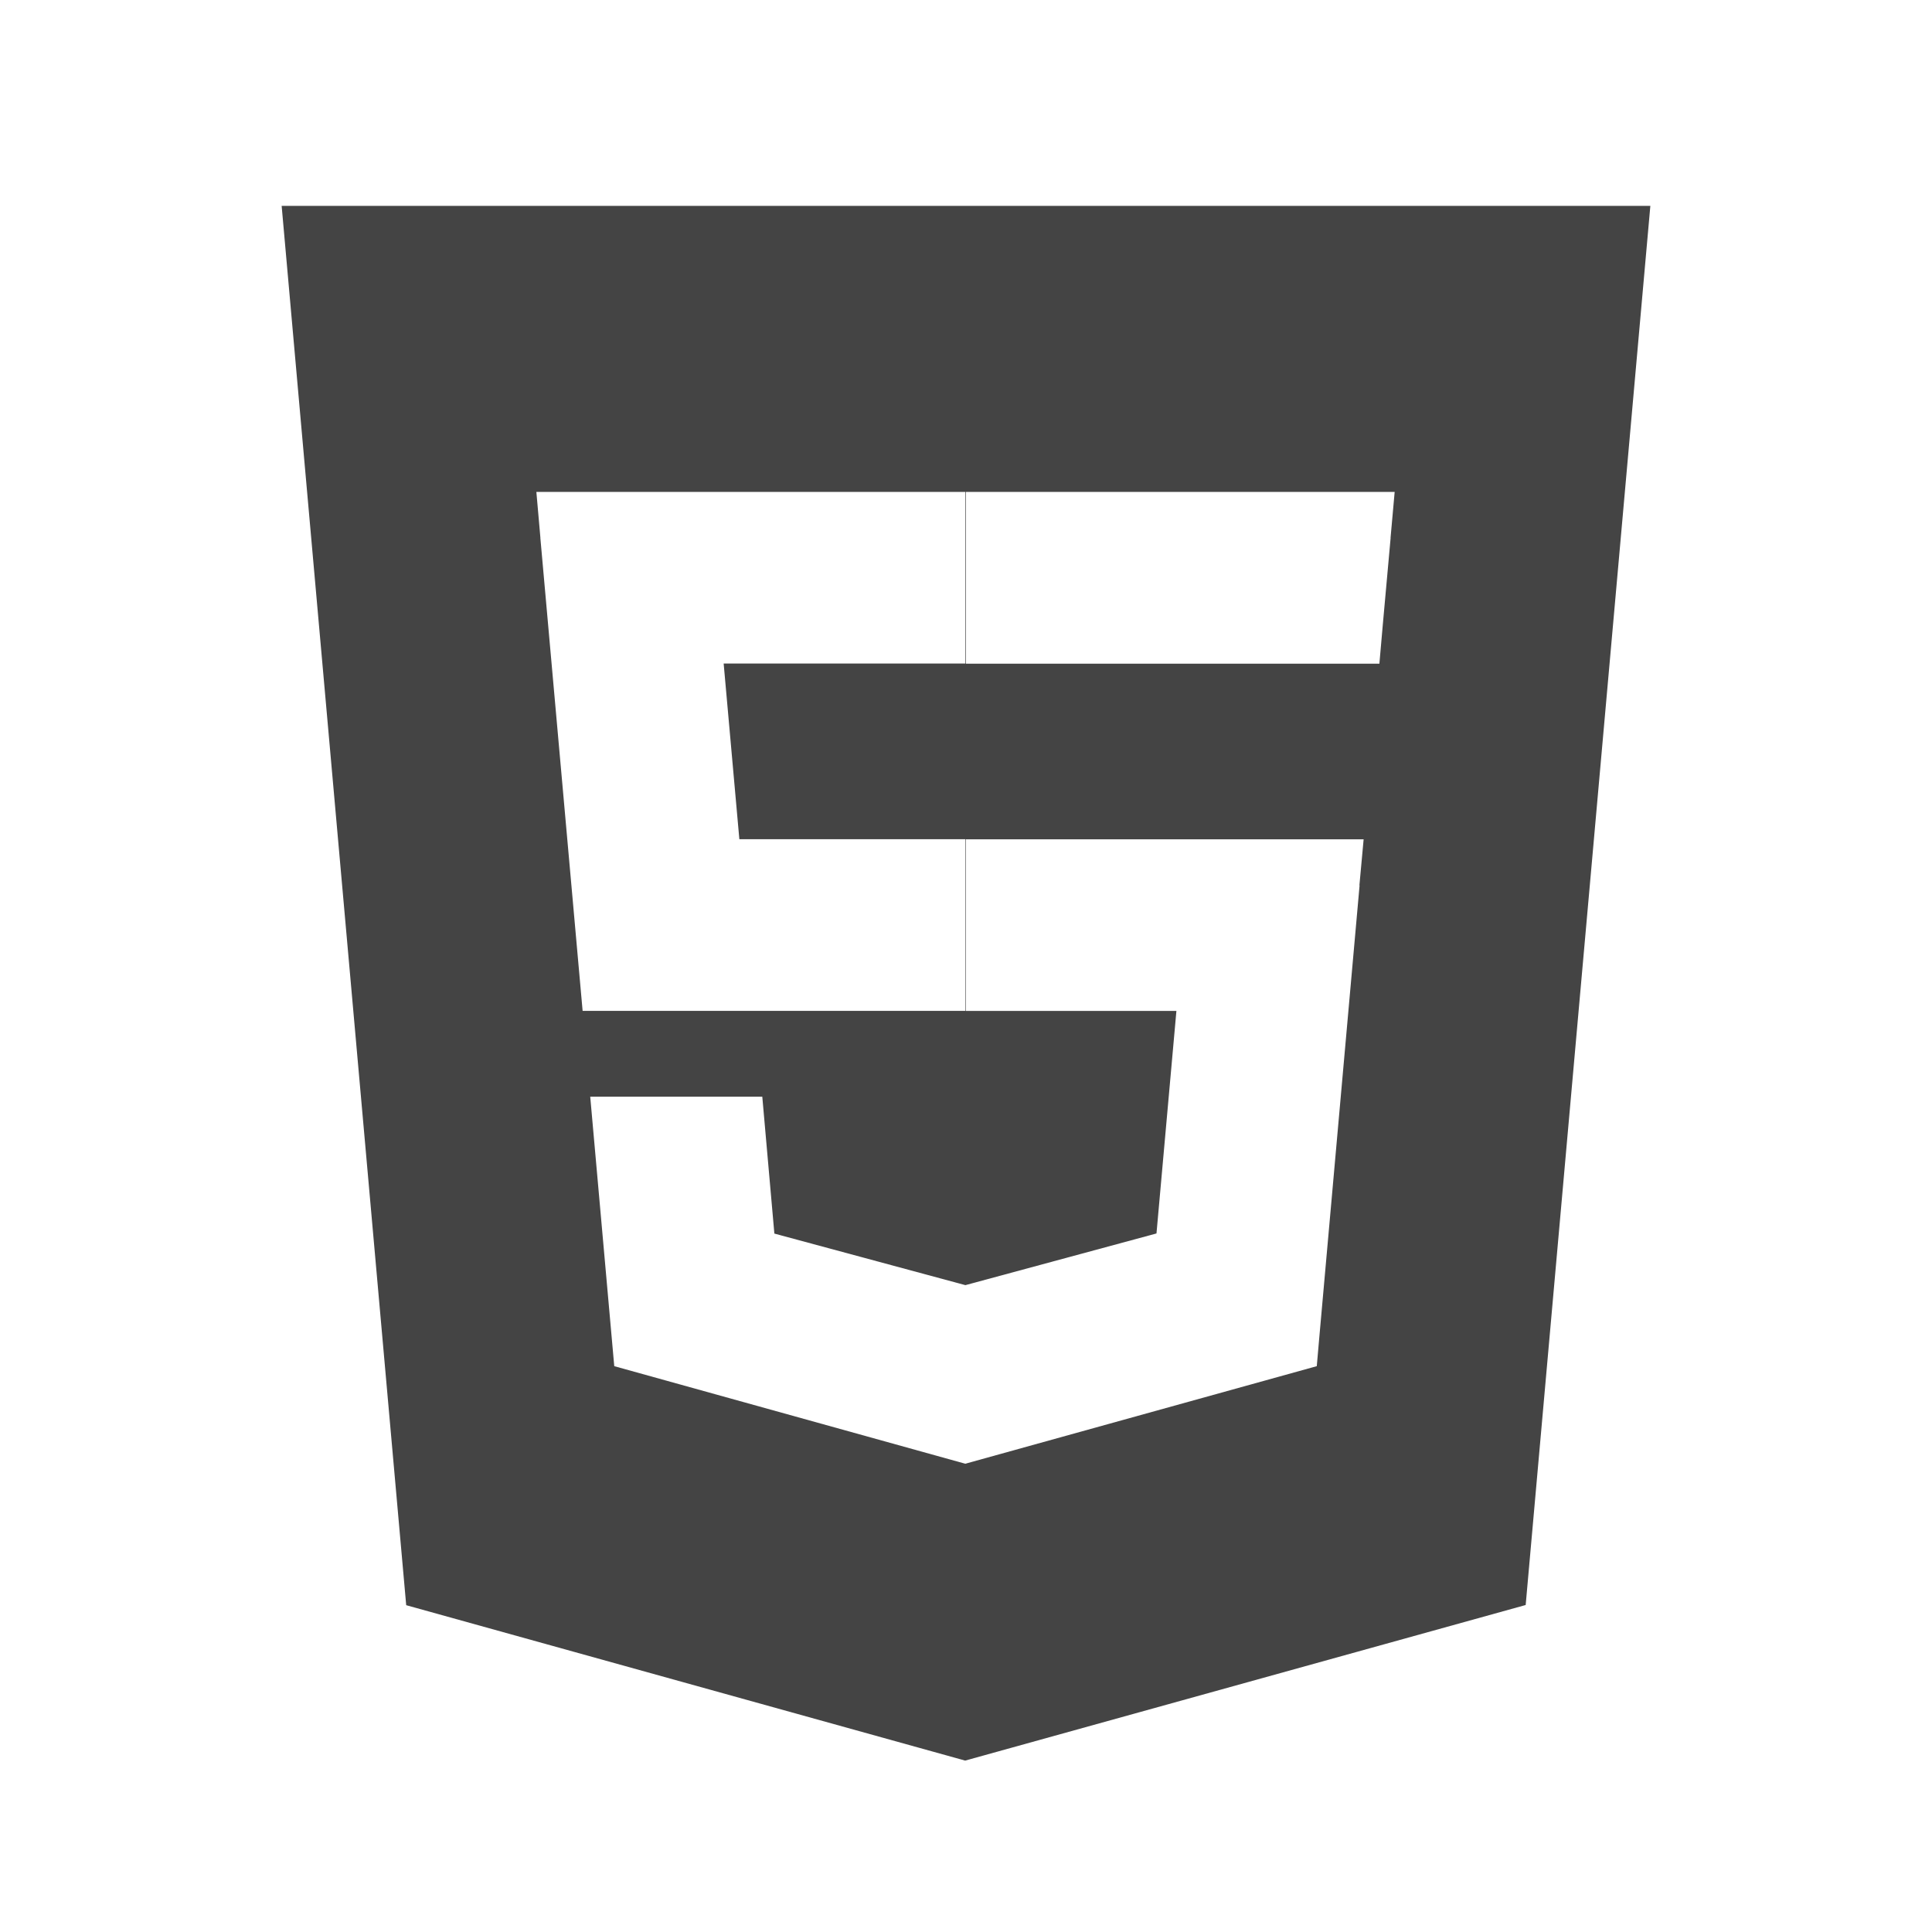
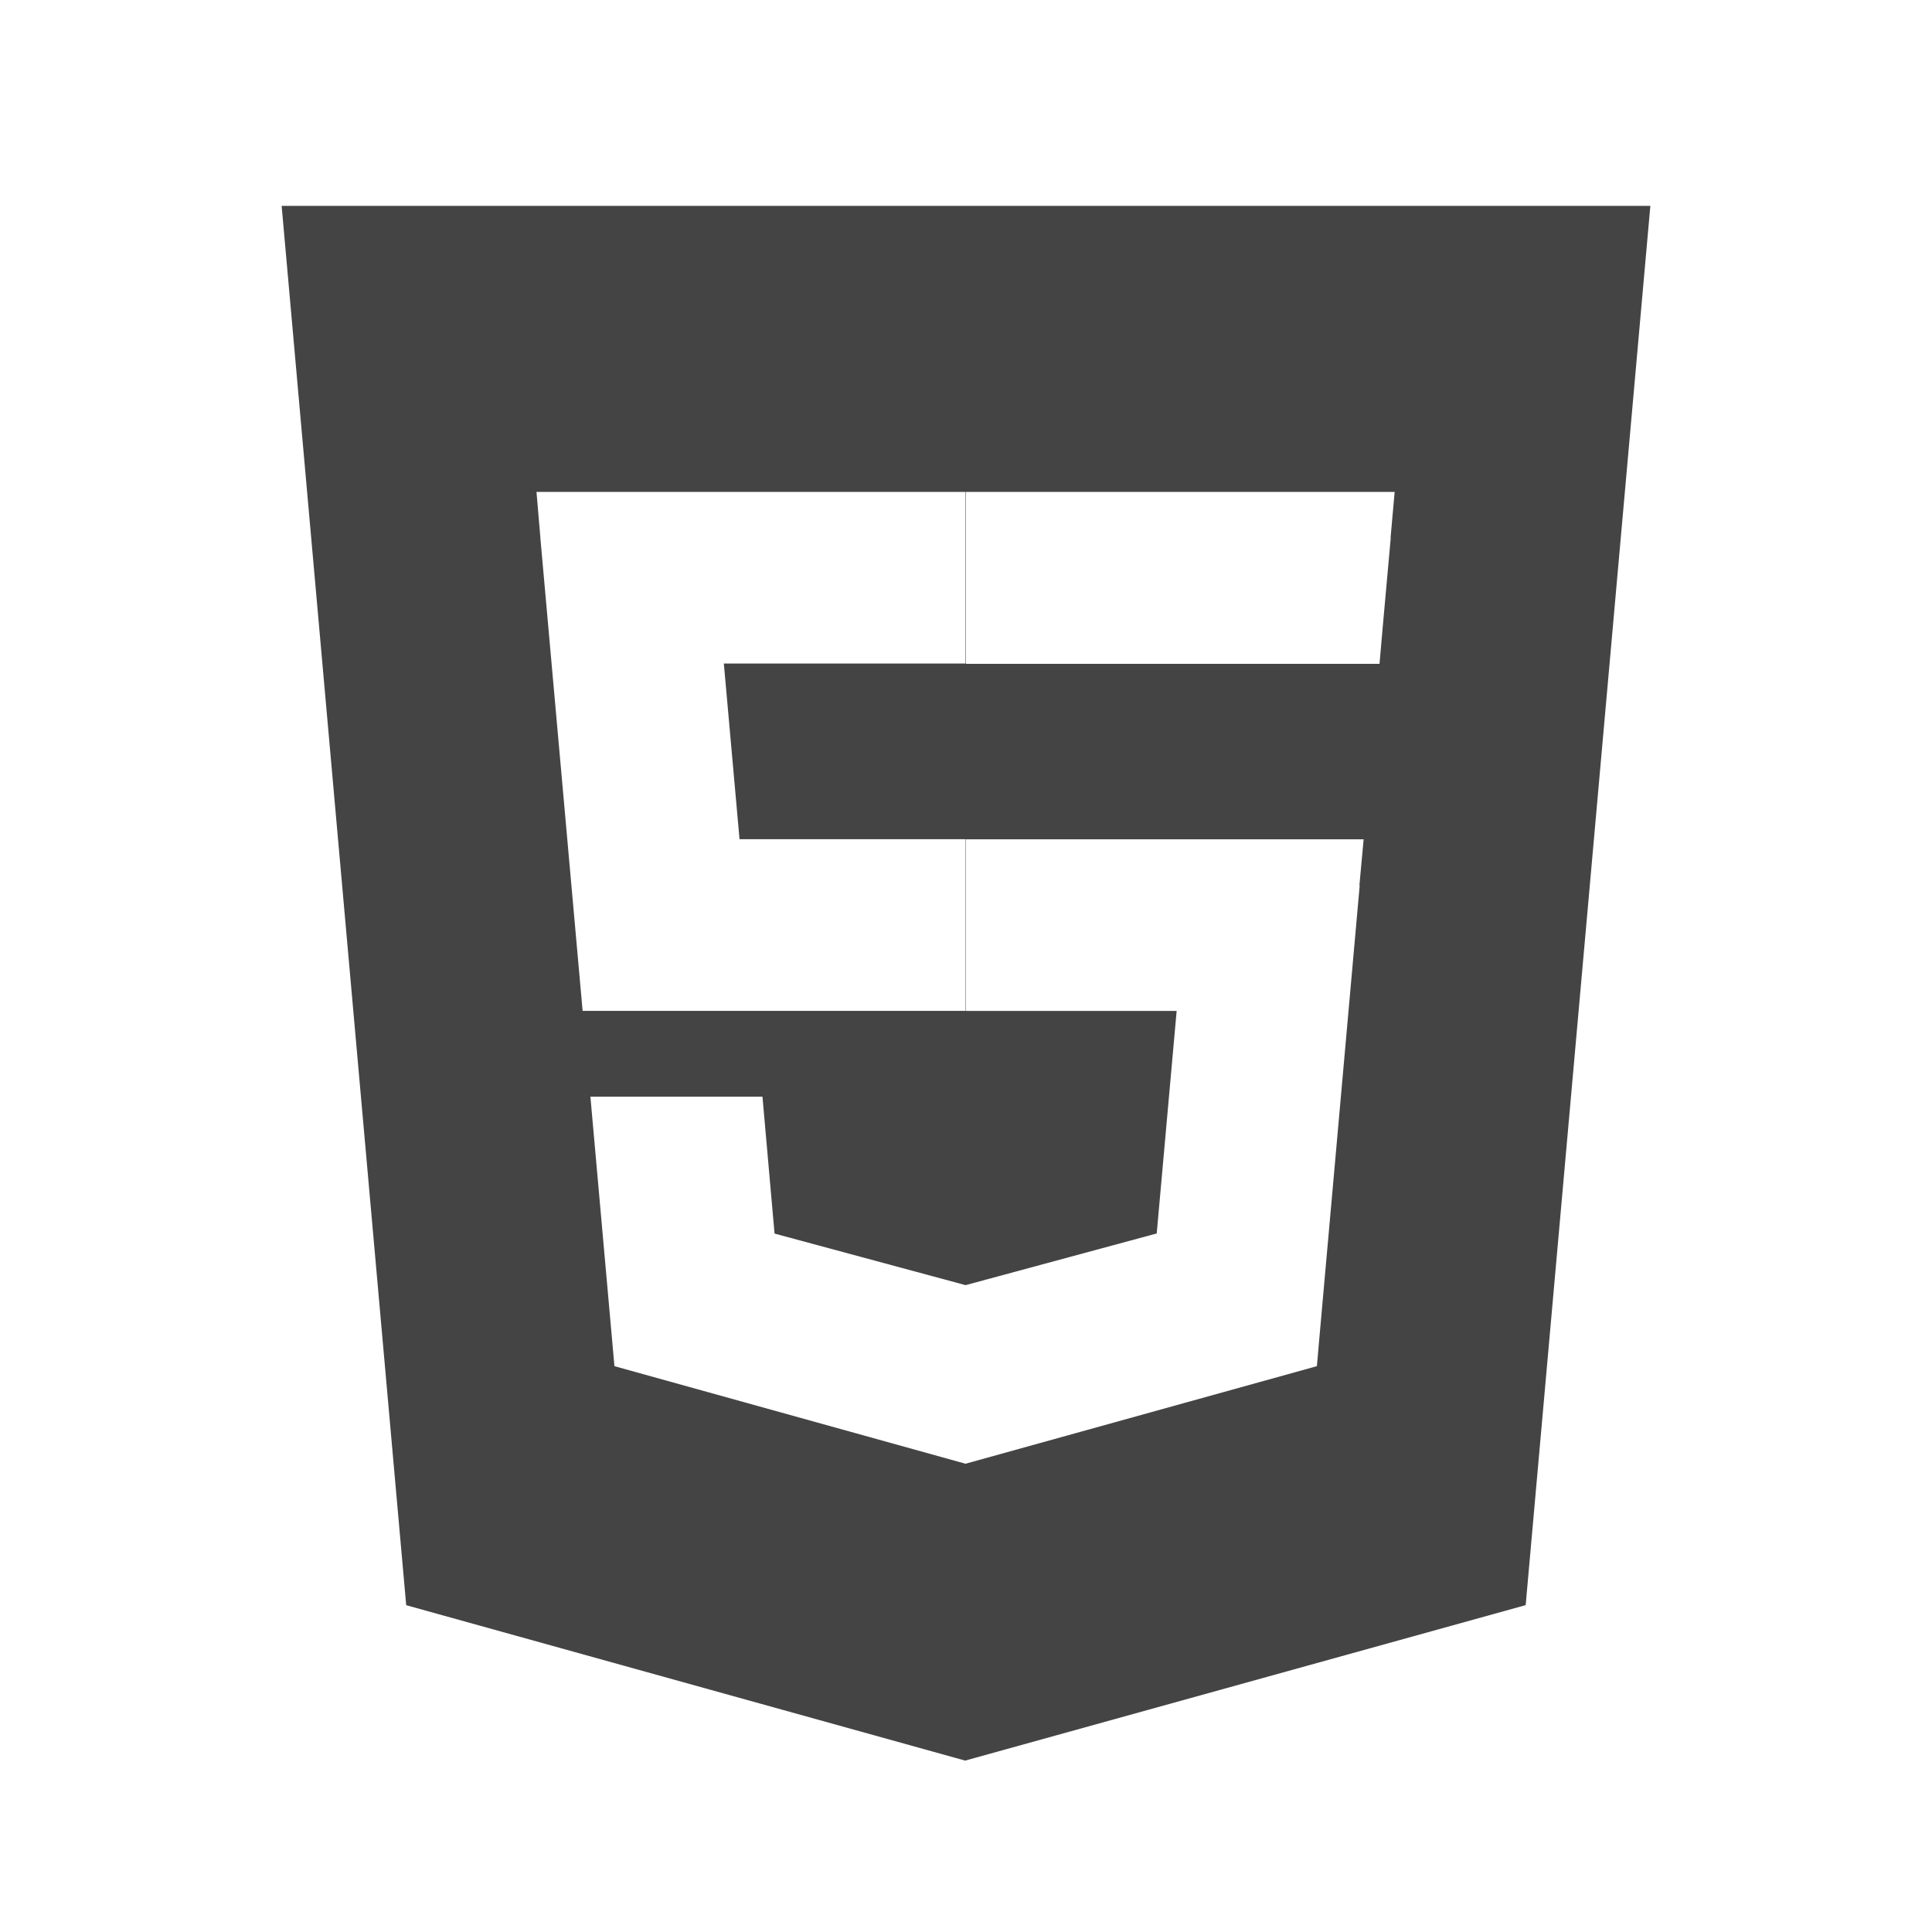
<svg xmlns="http://www.w3.org/2000/svg" width="32" height="32" viewBox="0 0 32 32">
-   <path fill="#444" d="M4.665 3.41l2.063 23.177 9.258 2.574 9.284-2.577L27.335 3.41H4.665zm4.286 5.5l-.067-.762h7.107v2.842h-4.005l.26 2.91h3.745v2.843H9.65l-.7-7.833zm13.568 5.755l-.667 7.483-.042.48-5.822 1.616-5.814-1.616-.398-4.463h2.85l.2 2.267 3.164.854 3.165-.856.33-3.686h-3.486v-2.842h6.587l-.07.763zm.514-5.754l-.13 1.442-.056.64H16V8.148h7.1l-.068.76z" />
+   <path fill="#444" d="M4.665 3.41l2.063 23.177 9.258 2.574 9.284-2.575L27.335 3.41H4.665zm4.286 5.5l-.065-.762h7.107v2.842h-4.004l.26 2.91h3.745v2.843H9.65l-.7-7.833zm13.57 5.755l-.667 7.483-.042.48-5.82 1.616-5.815-1.616-.398-4.463h2.85l.2 2.267 3.164.854 3.166-.856.33-3.686H16v-2.842h6.586l-.07.763zm.514-5.754l-.13 1.444-.056.64H16V8.148h7.1l-.068.76z" />
</svg>
